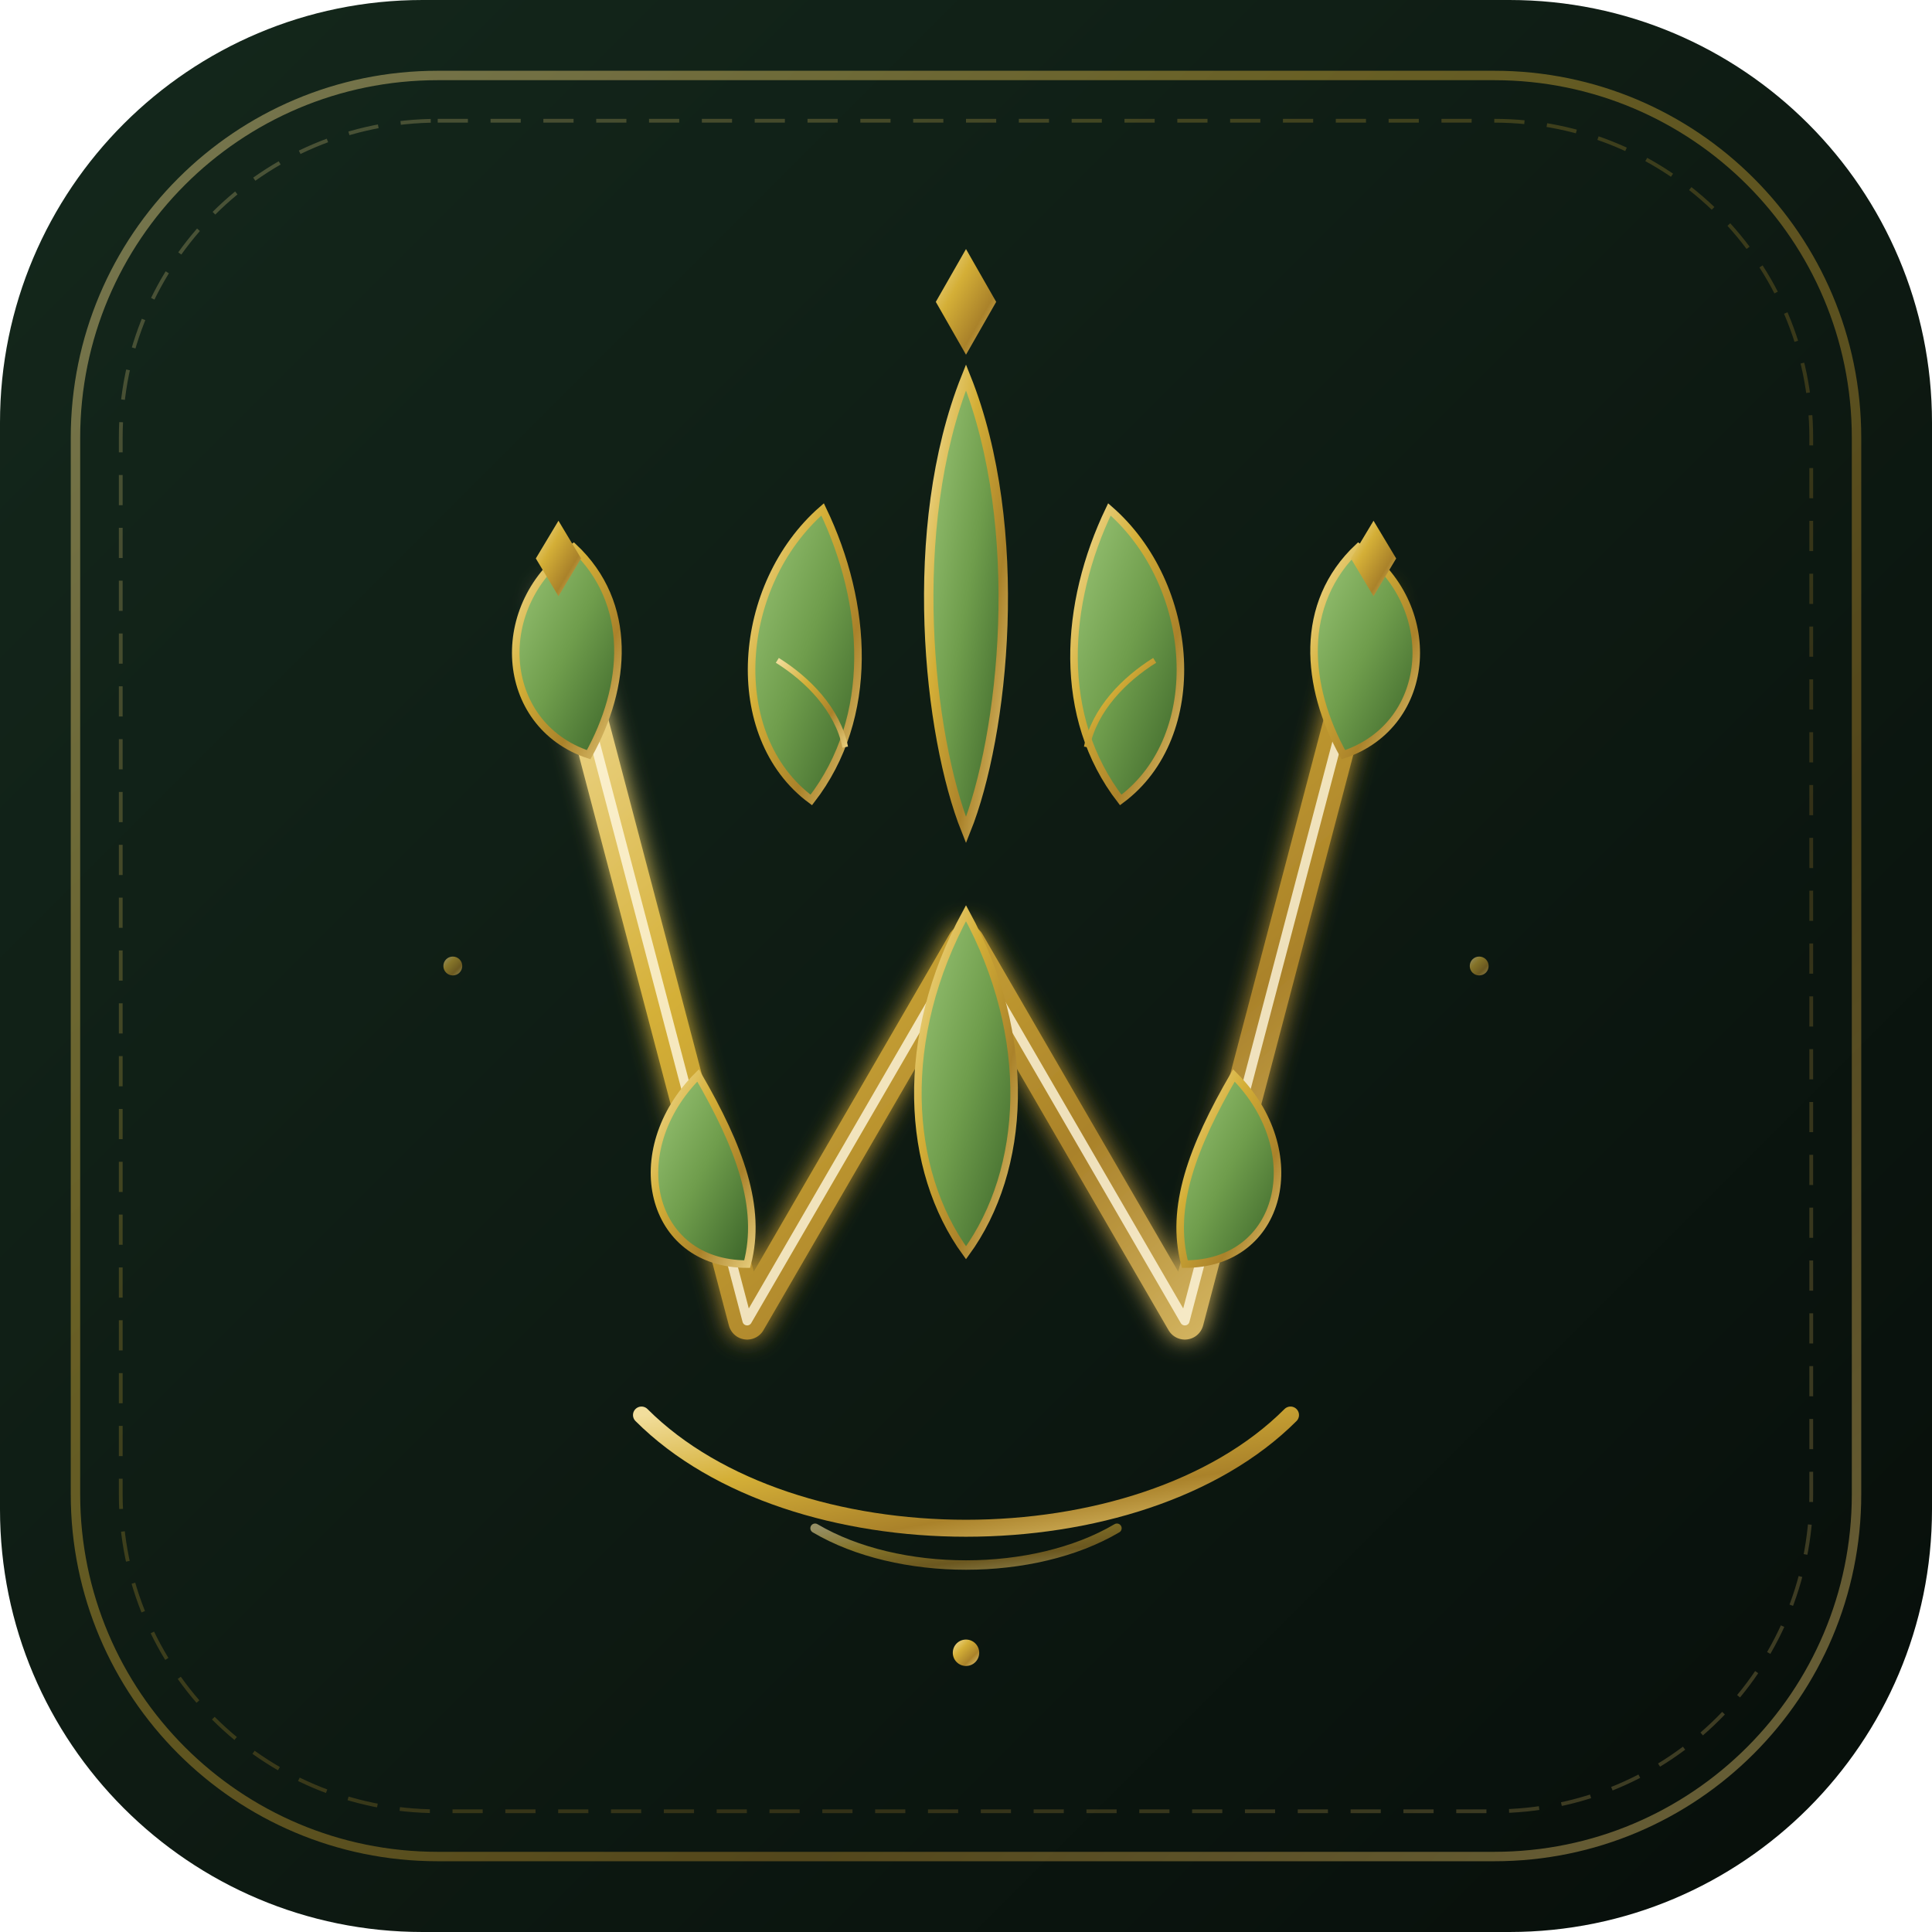
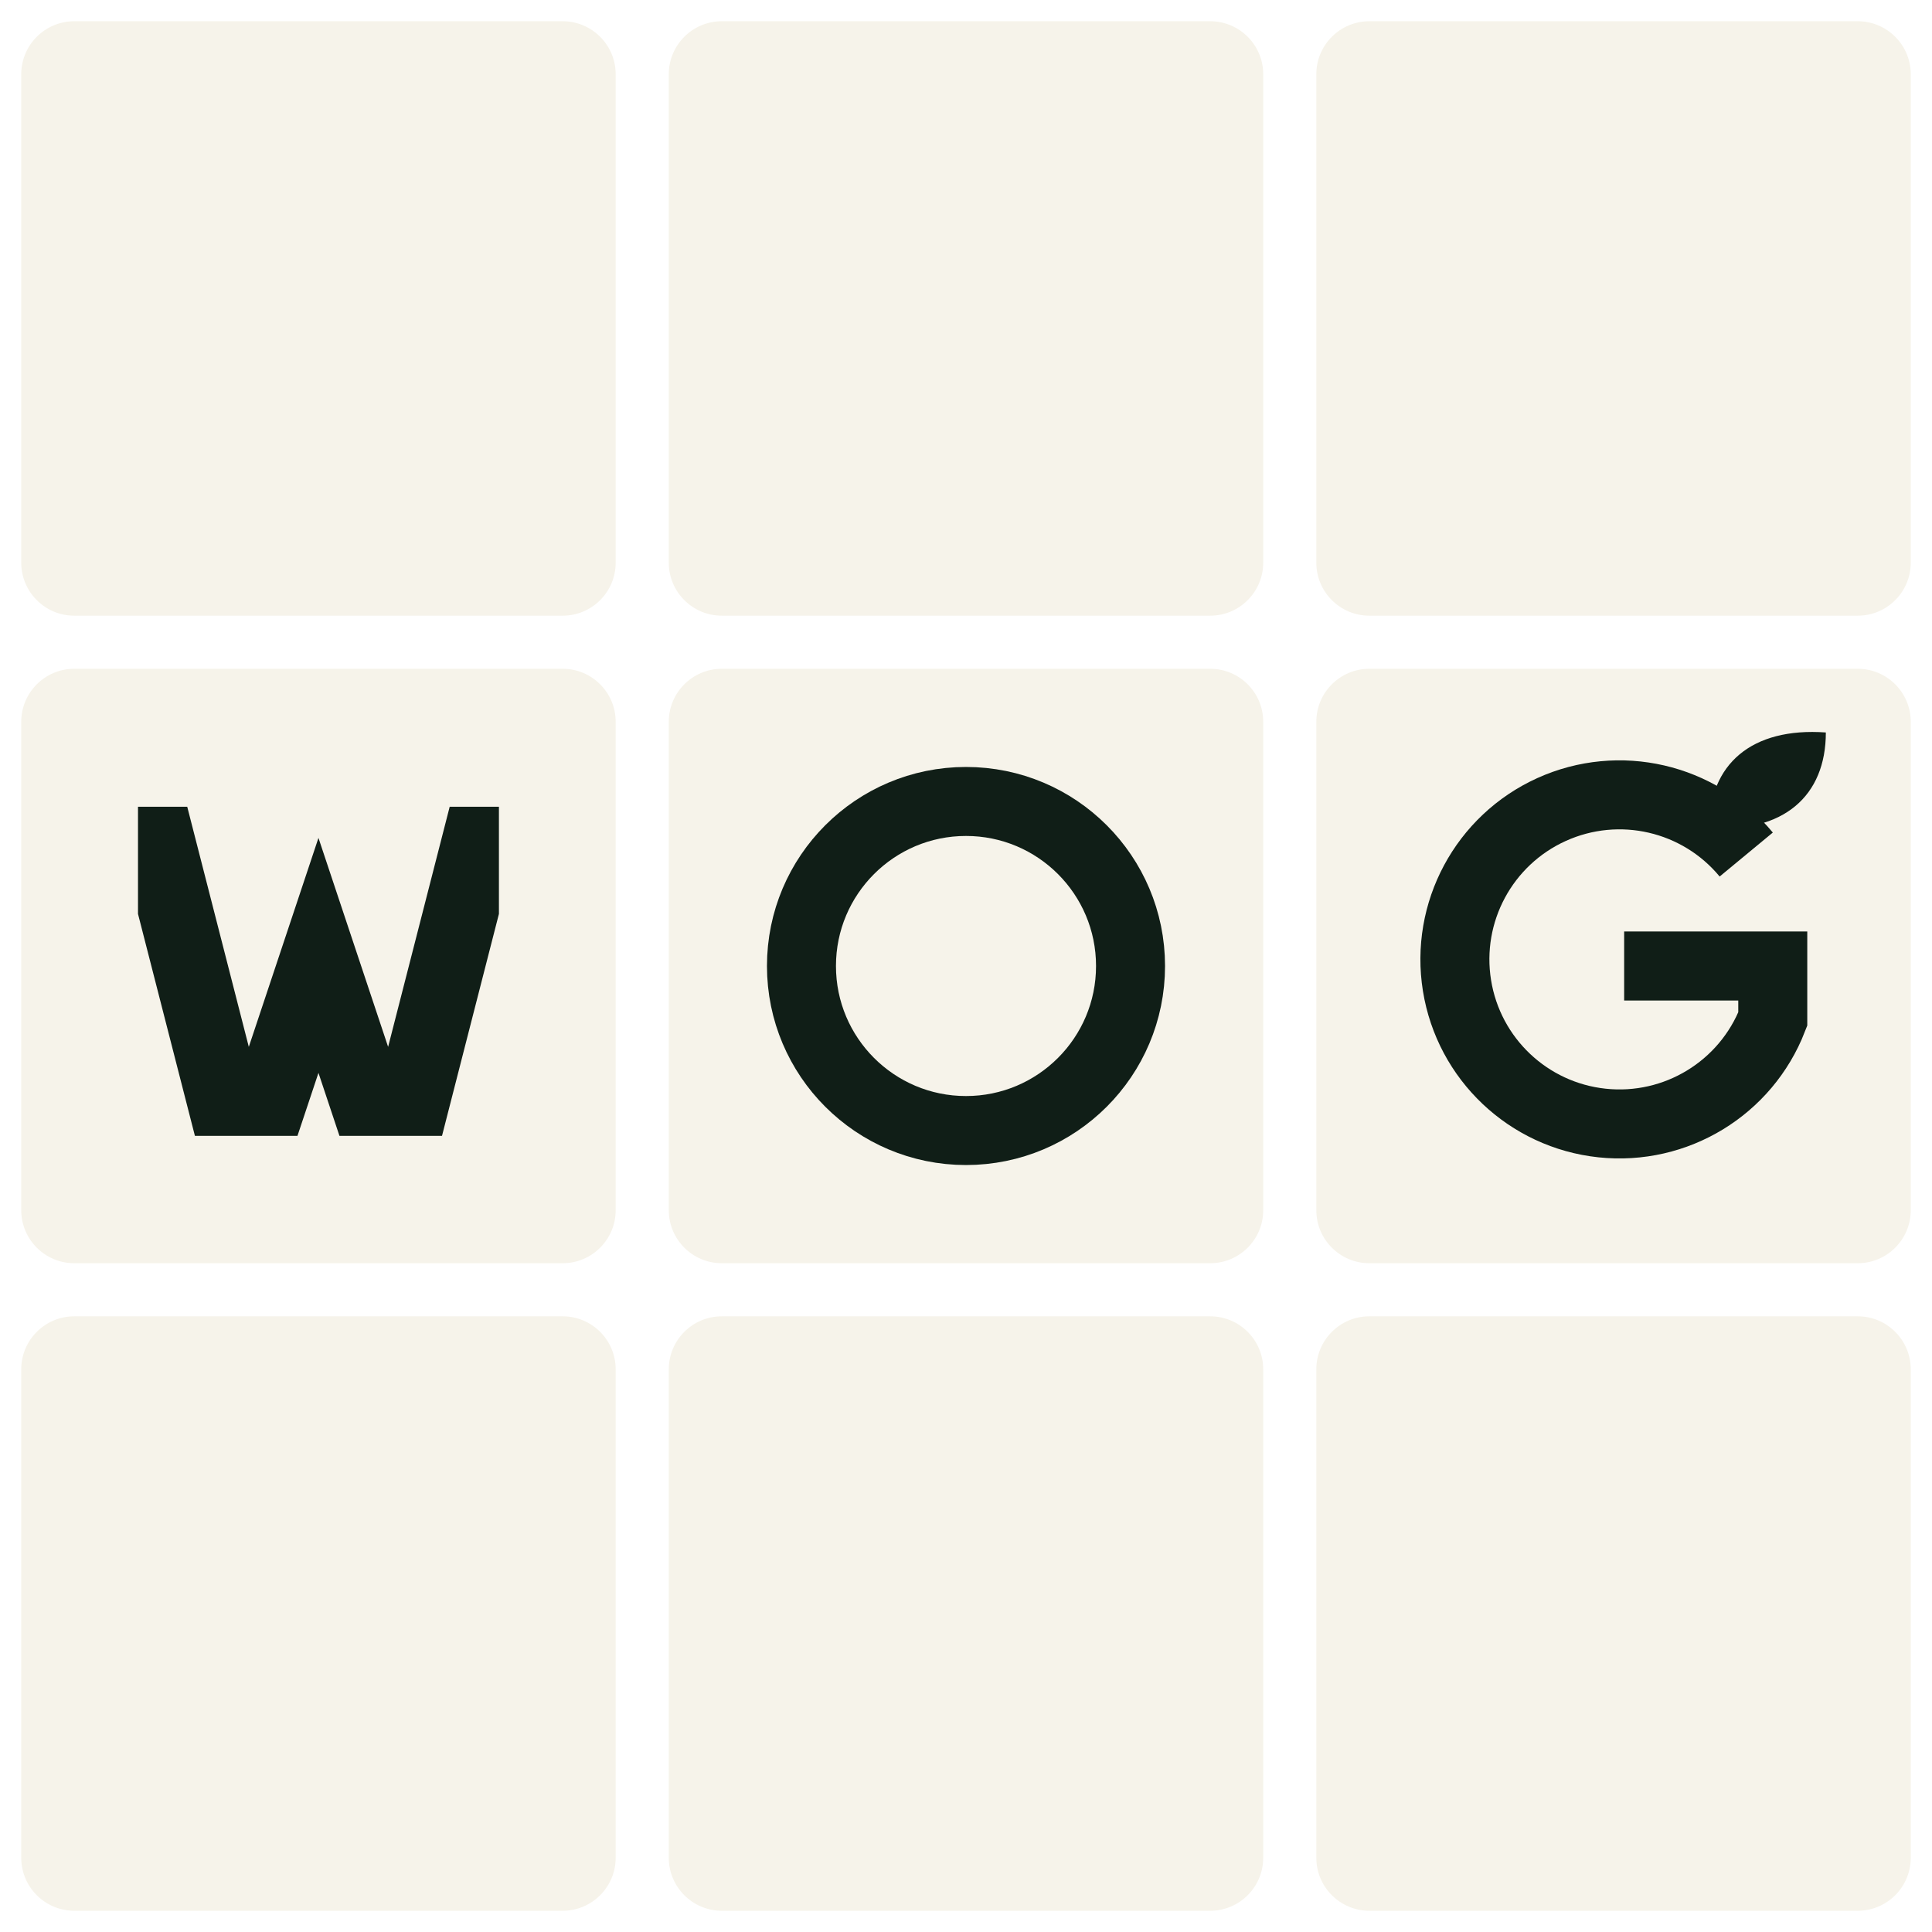
- <svg xmlns="http://www.w3.org/2000/svg" viewBox="0 0 512 512" width="100%" height="100%">
-   <defs>
-     <linearGradient id="bgGrad" x1="0%" y1="0%" x2="100%" y2="100%">
-       <stop offset="0%" stop-color="#14281C" />
-       <stop offset="50%" stop-color="#0E1B13" />
-       <stop offset="100%" stop-color="#070E0A" />
-     </linearGradient>
-     <linearGradient id="goldGrad" x1="0%" y1="0%" x2="100%" y2="100%">
-       <stop offset="0%" stop-color="#F2DE9C" />
-       <stop offset="35%" stop-color="#D4AF37" />
-       <stop offset="70%" stop-color="#AA822A" />
-       <stop offset="100%" stop-color="#E5CA78" />
-     </linearGradient>
-     <linearGradient id="leafGrad" x1="0%" y1="0%" x2="100%" y2="100%">
-       <stop offset="0%" stop-color="#9BC677" />
-       <stop offset="50%" stop-color="#6F9D4C" />
-       <stop offset="100%" stop-color="#3A6328" />
-     </linearGradient>
-     <filter id="goldGlow" x="-20%" y="-20%" width="140%" height="140%">
-       <feGaussianBlur stdDeviation="3" result="blur" />
-       <feComposite in="SourceGraphic" in2="blur" operator="over" />
-     </filter>
-   </defs>
-   <rect width="512" height="512" rx="112" fill="url(#bgGrad)" />
-   <rect x="20" y="20" width="472" height="472" rx="96" fill="none" stroke="url(#goldGrad)" stroke-width="2.5" stroke-opacity="0.45" />
-   <rect x="32" y="32" width="448" height="448" rx="84" fill="none" stroke="url(#goldGrad)" stroke-width="1" stroke-opacity="0.25" stroke-dasharray="8 6" />
-   <g opacity="0.18" stroke="url(#goldGrad)" stroke-width="1.5">
-     <line x1="166" y1="110" x2="166" y2="400" />
-     <line x1="211" y1="90" x2="211" y2="420" />
-     <line x1="256" y1="80" x2="256" y2="430" />
-     <line x1="301" y1="90" x2="301" y2="420" />
-     <line x1="346" y1="110" x2="346" y2="400" />
-     <line x1="140" y1="160" x2="372" y2="160" />
-     <line x1="130" y1="220" x2="382" y2="220" />
-     <line x1="130" y1="280" x2="382" y2="280" />
-     <line x1="140" y1="340" x2="372" y2="340" />
+ <svg xmlns="http://www.w3.org/2000/svg" viewBox="-91 -91 182 182" width="100%" height="100%">
+   <g>
+     <rect x="-89" y="-89" width="56" height="56" rx="5" fill="#F6F3EA" />
+     <rect x="-28" y="-89" width="56" height="56" rx="5" fill="#F6F3EA" />
+     <rect x="33" y="-89" width="56" height="56" rx="5" fill="#F6F3EA" />
+     <rect x="-89" y="-28" width="56" height="56" rx="5" fill="#F6F3EA" />
+     <rect x="-28" y="-28" width="56" height="56" rx="5" fill="#F6F3EA" />
+     <rect x="33" y="-28" width="56" height="56" rx="5" fill="#F6F3EA" />
+     <rect x="-89" y="33" width="56" height="56" rx="5" fill="#F6F3EA" />
+     <rect x="-28" y="33" width="56" height="56" rx="5" fill="#F6F3EA" />
+     <rect x="33" y="33" width="56" height="56" rx="5" fill="#F6F3EA" />
+     <g transform="translate(-89,-28)">
+       <clipPath id="wcl">
+         <rect x="11" y="13" width="34" height="31" />
+       </clipPath>
+       <path clip-path="url(#wcl)" d="M11 9 L21 48 L28 27 L35 48 L45 9" fill="none" stroke="#101E17" stroke-width="7" stroke-linejoin="miter" stroke-linecap="butt" />
+     </g>
+     <g transform="translate(-28,-28)">
+       <circle cx="28" cy="28" r="15.5" fill="none" stroke="#101E17" stroke-width="6.5" />
+     </g>
+     <g transform="translate(33,-28)">
+       <path d="M40.5 17.5 A15.5 15.5 0 1 0 43 33 L43 28 L29 28" fill="none" stroke="#101E17" stroke-width="6.5" />
+       <path d="M37 15 C37 9 41 5.5 48 6 C48 12 44 15.5 37 15Z" fill="#101E17" />
+     </g>
  </g>
-   <path d="M 148 160 L 198 350 L 256 250 L 314 350 L 364 160" fill="none" stroke="url(#goldGrad)" stroke-width="10" stroke-linecap="round" stroke-linejoin="round" filter="url(#goldGlow)" />
-   <path d="M 148 160 L 198 350 L 256 250 L 314 350 L 364 160" fill="none" stroke="#FFF8E0" stroke-width="2.5" stroke-linecap="round" stroke-linejoin="round" opacity="0.8" />
-   <path d="M 170 375 C 210 415, 302 415, 342 375" fill="none" stroke="url(#goldGrad)" stroke-width="4.5" stroke-linecap="round" />
-   <path d="M 216 405 C 238 418, 274 418, 296 405" fill="none" stroke="url(#goldGrad)" stroke-width="2.5" stroke-linecap="round" opacity="0.6" />
-   <path d="M 256 100 C 240 140, 246 195, 256 220 C 266 195, 272 140, 256 100 Z" fill="url(#leafGrad)" stroke="url(#goldGrad)" stroke-width="2.5" />
-   <line x1="256" y1="125" x2="256" y2="210" stroke="url(#goldGrad)" stroke-width="1.8" />
-   <path d="M 218 135 C 195 155, 192 195, 215 212 C 232 190, 230 160, 218 135 Z" fill="url(#leafGrad)" stroke="url(#goldGrad)" stroke-width="2" />
-   <path d="M 206 175 C 214 180, 222 188, 224 198" stroke="url(#goldGrad)" stroke-width="1.5" fill="none" />
-   <path d="M 294 135 C 317 155, 320 195, 297 212 C 280 190, 282 160, 294 135 Z" fill="url(#leafGrad)" stroke="url(#goldGrad)" stroke-width="2" />
-   <path d="M 306 175 C 298 180, 290 188, 288 198" stroke="url(#goldGrad)" stroke-width="1.5" fill="none" />
-   <path d="M 152 145 C 130 160, 132 192, 156 200 C 166 182, 168 160, 152 145 Z" fill="url(#leafGrad)" stroke="url(#goldGrad)" stroke-width="2" />
-   <path d="M 360 145 C 382 160, 380 192, 356 200 C 346 182, 344 160, 360 145 Z" fill="url(#leafGrad)" stroke="url(#goldGrad)" stroke-width="2" />
-   <path d="M 256 242 C 238 275, 240 310, 256 332 C 272 310, 274 275, 256 242 Z" fill="url(#leafGrad)" stroke="url(#goldGrad)" stroke-width="2" />
-   <line x1="256" y1="260" x2="256" y2="320" stroke="url(#goldGrad)" stroke-width="1.5" />
-   <path d="M 198 335 C 172 335, 165 305, 185 285 C 196 304, 202 320, 198 335 Z" fill="url(#leafGrad)" stroke="url(#goldGrad)" stroke-width="2" />
-   <path d="M 314 335 C 340 335, 347 305, 327 285 C 316 304, 310 320, 314 335 Z" fill="url(#leafGrad)" stroke="url(#goldGrad)" stroke-width="2" />
-   <polygon points="256,66 264,80 256,94 248,80" fill="url(#goldGrad)" />
-   <polygon points="148,138 154,148 148,158 142,148" fill="url(#goldGrad)" />
-   <polygon points="364,138 370,148 364,158 358,148" fill="url(#goldGrad)" />
-   <circle cx="256" cy="438" r="3.5" fill="url(#goldGrad)" />
-   <circle cx="120" cy="256" r="2.5" fill="url(#goldGrad)" opacity="0.6" />
-   <circle cx="392" cy="256" r="2.5" fill="url(#goldGrad)" opacity="0.6" />
</svg>
